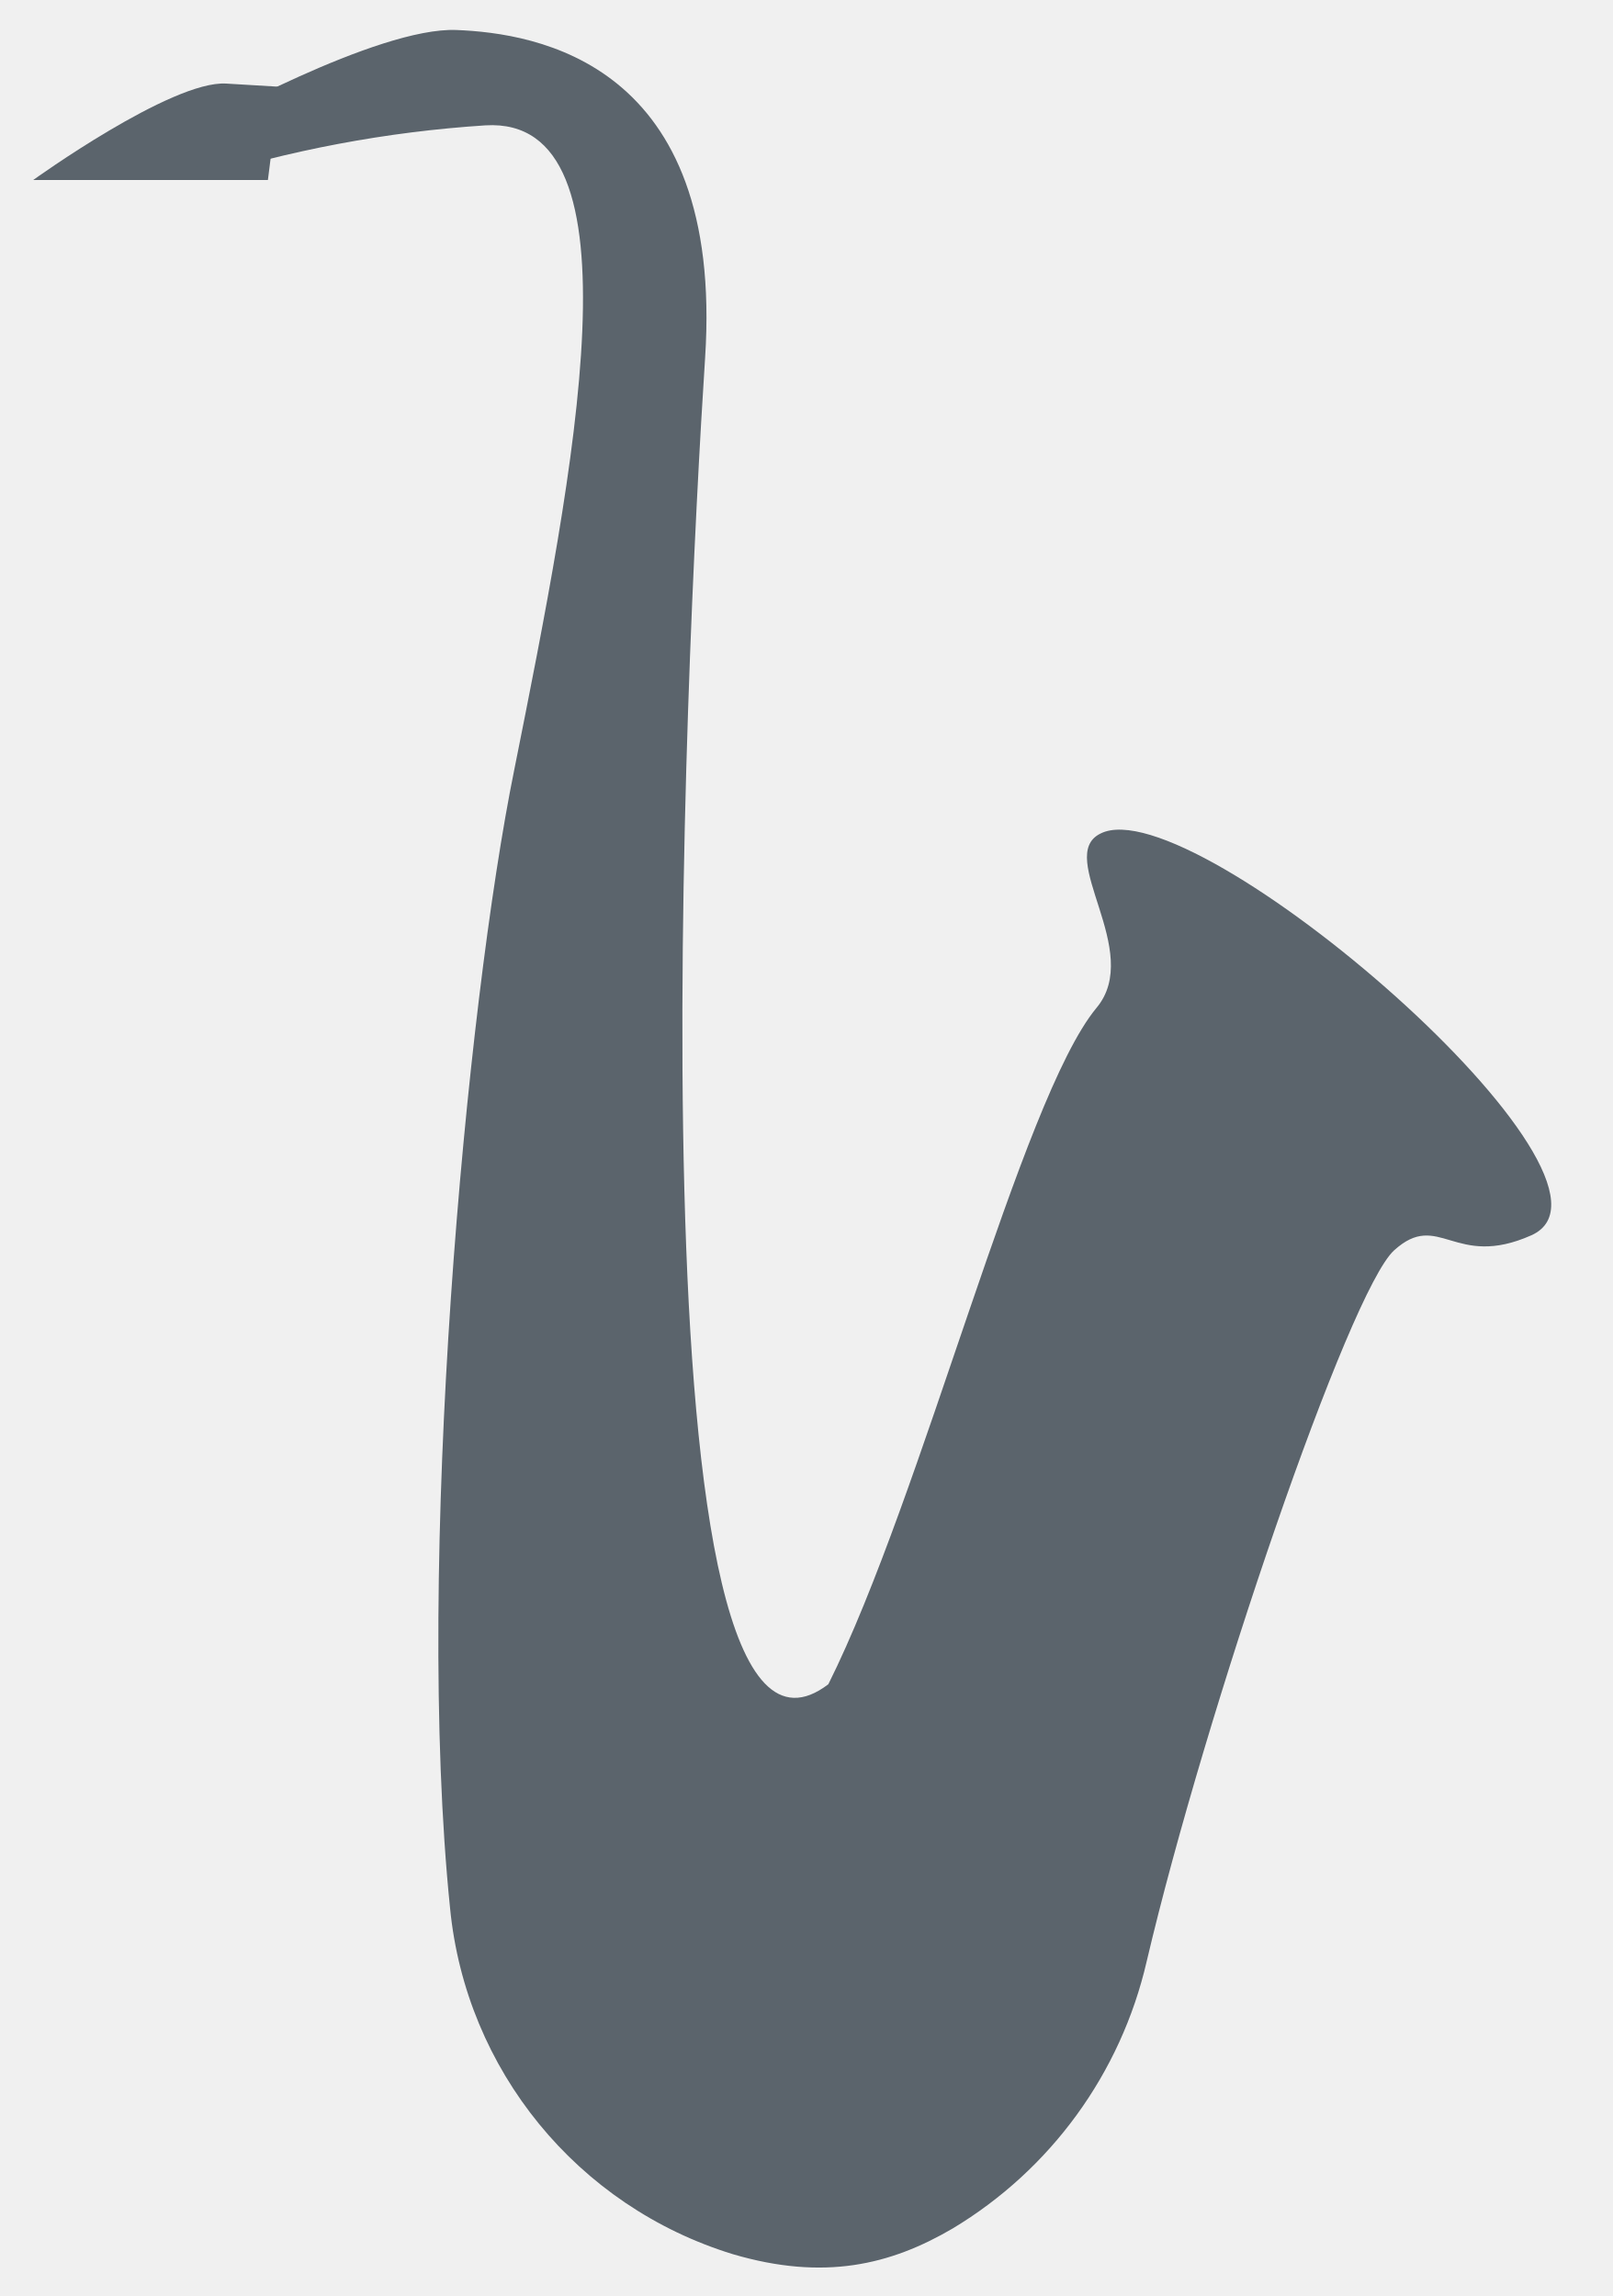
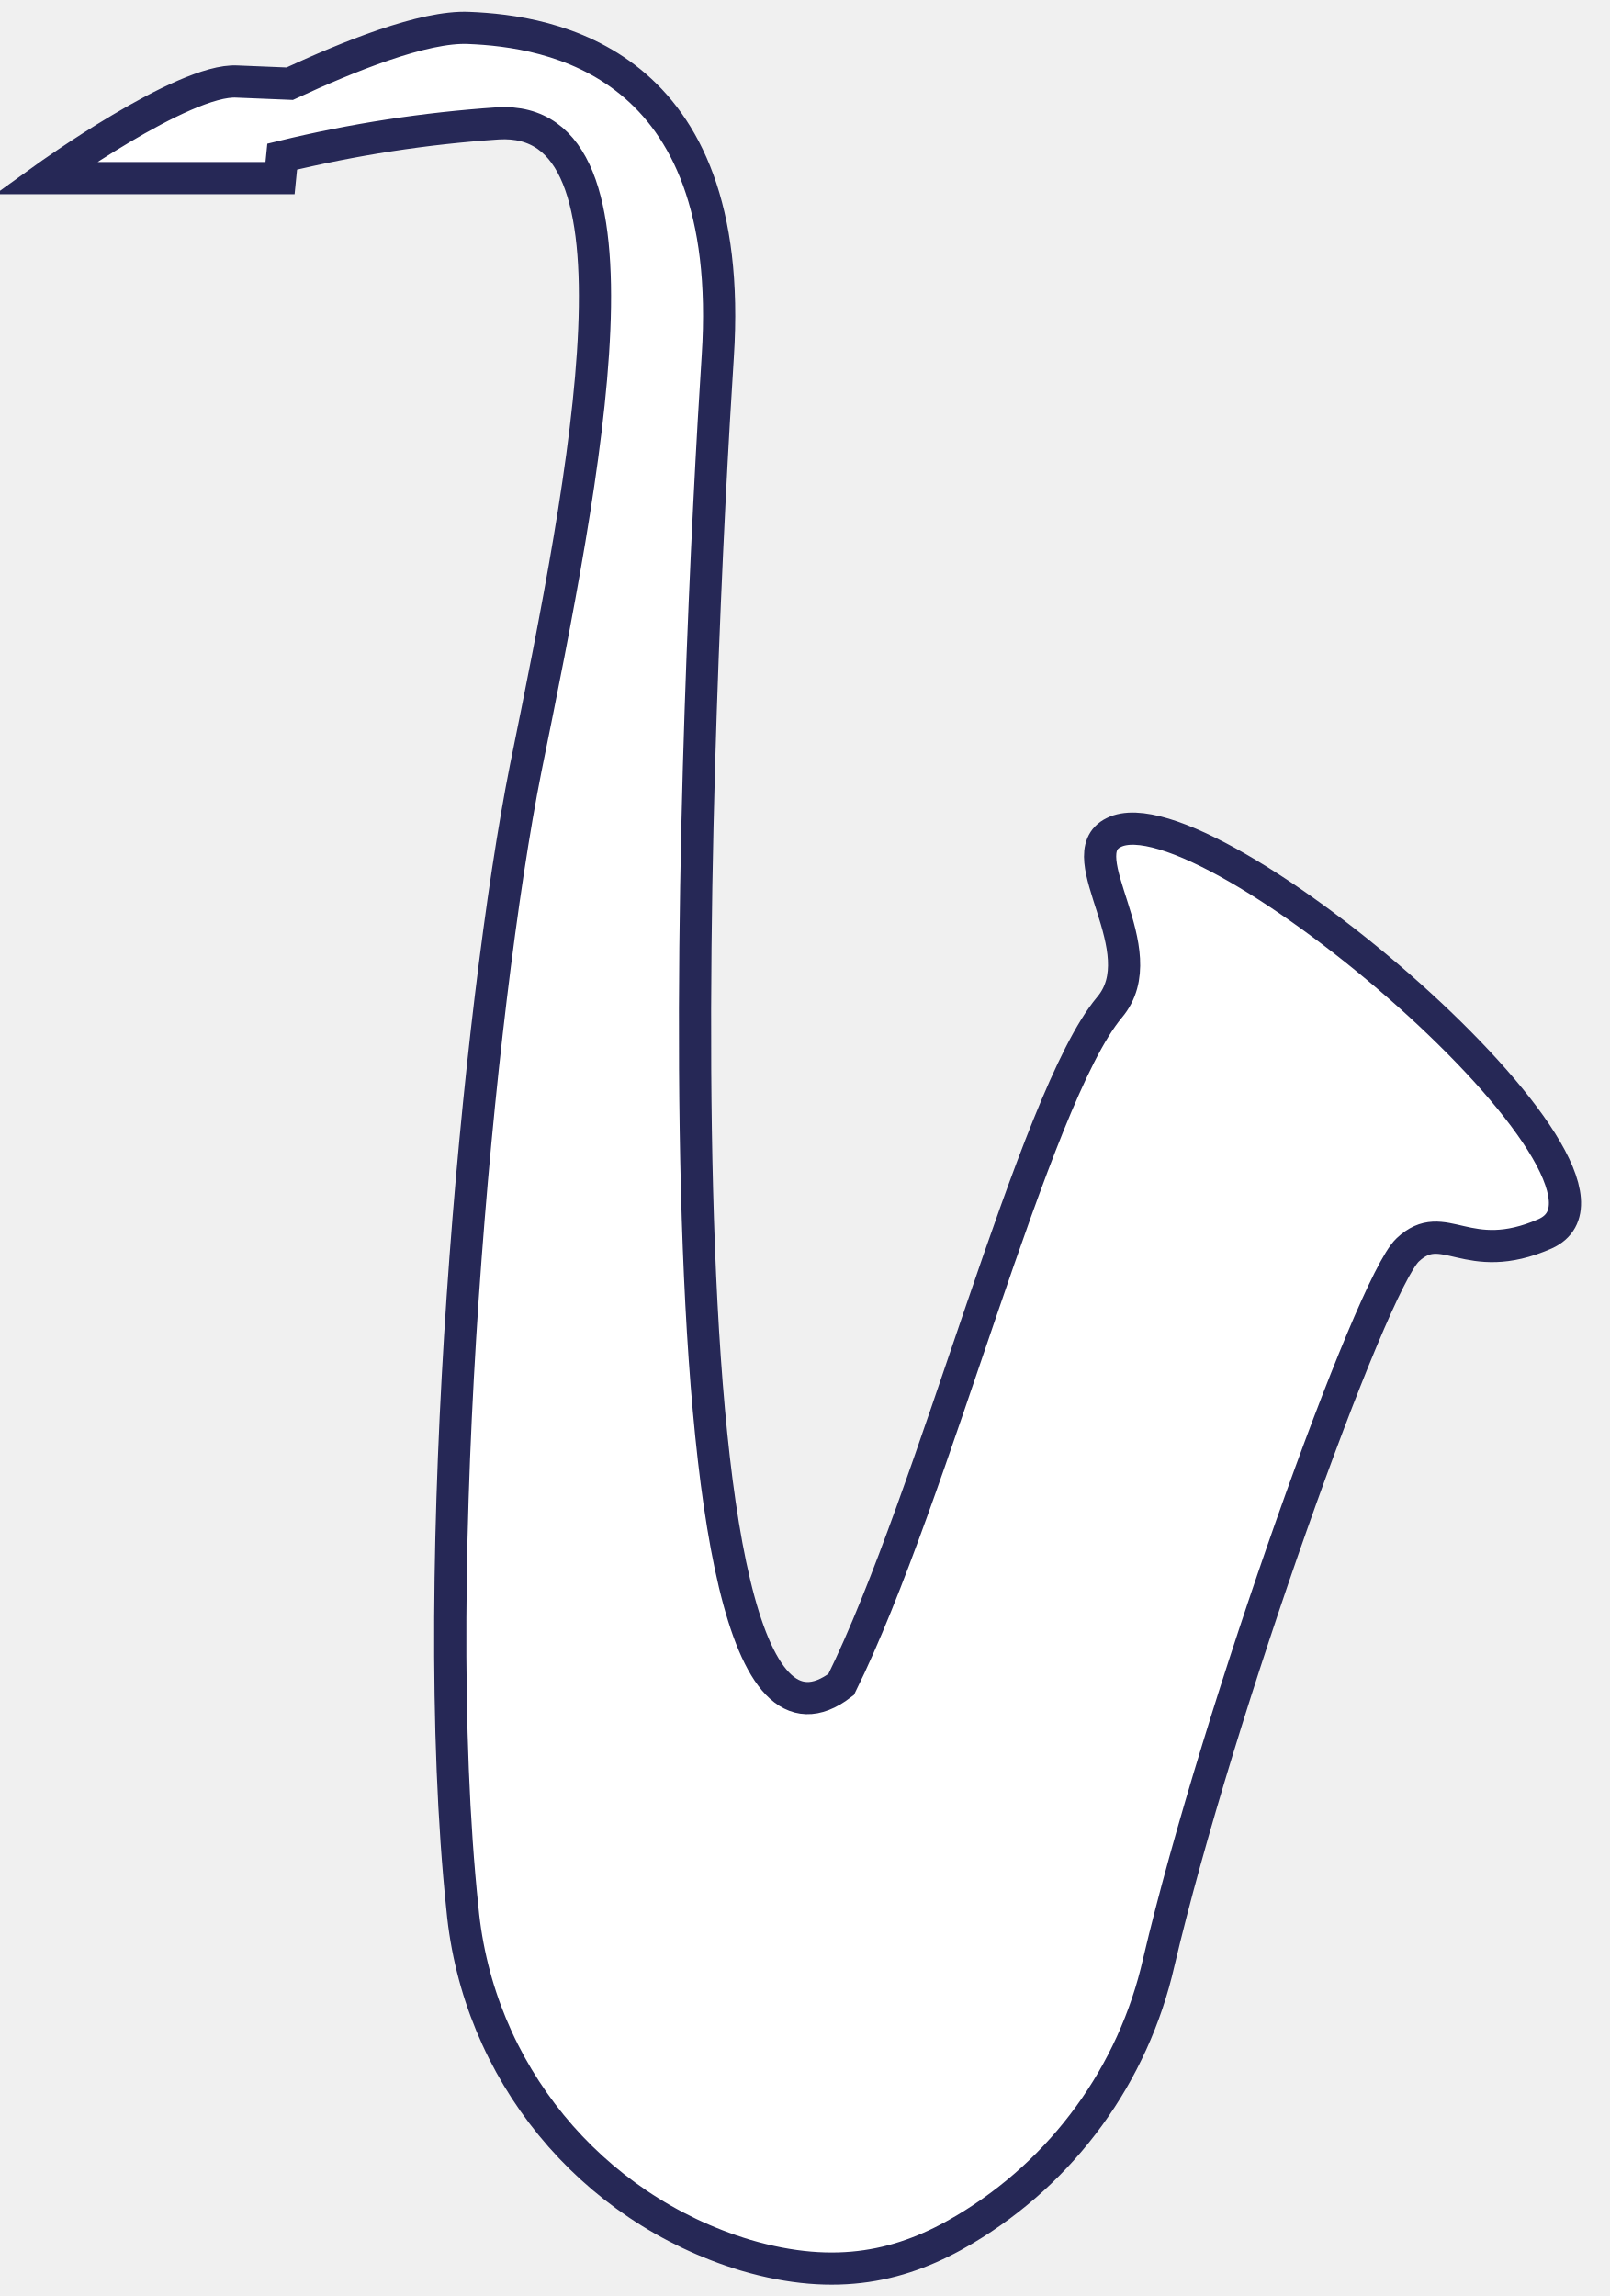
- <svg xmlns="http://www.w3.org/2000/svg" width="150.5" height="214.3" viewBox="0 0 150.5 214.3">
-   <path fill="#5b646c" d="M3.1 16.8s12.9-9.3 18-9l5 .3-1.1 8.7z" />
-   <path fill="#5b646c" d="M18.8 11.7s16.4-9.2 23.8-8.9 25 3 23.2 30.6-7.2 138.1 11.5 123.8c8.8-17.6 18-54.6 25-63.1 4.5-5.3-3.9-14.2.4-16.3 8.7-4.4 51.4 32.5 40.2 37.5-7.2 3.2-8.6-2.4-12.8 1.4s-17.6 43-23.1 66.4A39.4 39.4 0 0 1 88.9 208c-5.8 3.4-12 4.9-20.5 2.4A37.6 37.6 0 0 1 42 178.1c-3.3-32.2 1.5-84.2 6-106.3 5.6-28 12.2-61-2.7-60.1a114 114 0 0 0-27.1 5.1z" />
+ <svg xmlns="http://www.w3.org/2000/svg" width="150" height="214" viewBox="0 0 150 214">
+   <path fill="#fff" stroke="#262856" stroke-miterlimit="10" stroke-width="3" d="M103.8 77.6c-4.3 2.1 4.1 11-.4 16.3-7.1 8.5-16.3 45.5-25 63.1-18.7 14.3-13.3-96.1-11.5-123.8S51.1 2.9 43.7 2.6C39.5 2.4 32.4 5.3 27 7.8l-4.9-.2c-5-.3-17.9 9-17.9 9h21.9l.2-2a118.9 118.9 0 0 1 20.1-3.1c14.8-.9 8.3 32.1 2.6 60.1-4.4 22.1-9.3 74-5.9 106.3a37.4 37.4 0 0 0 26.4 32.3c8.5 2.5 14.7 1 20.4-2.4a39 39 0 0 0 18.1-24.9c5.5-23.4 19.8-63.2 23.2-66.4s5.5 1.7 12.8-1.5c11.2-5-31.5-41.8-40.2-37.4z" />
</svg>
